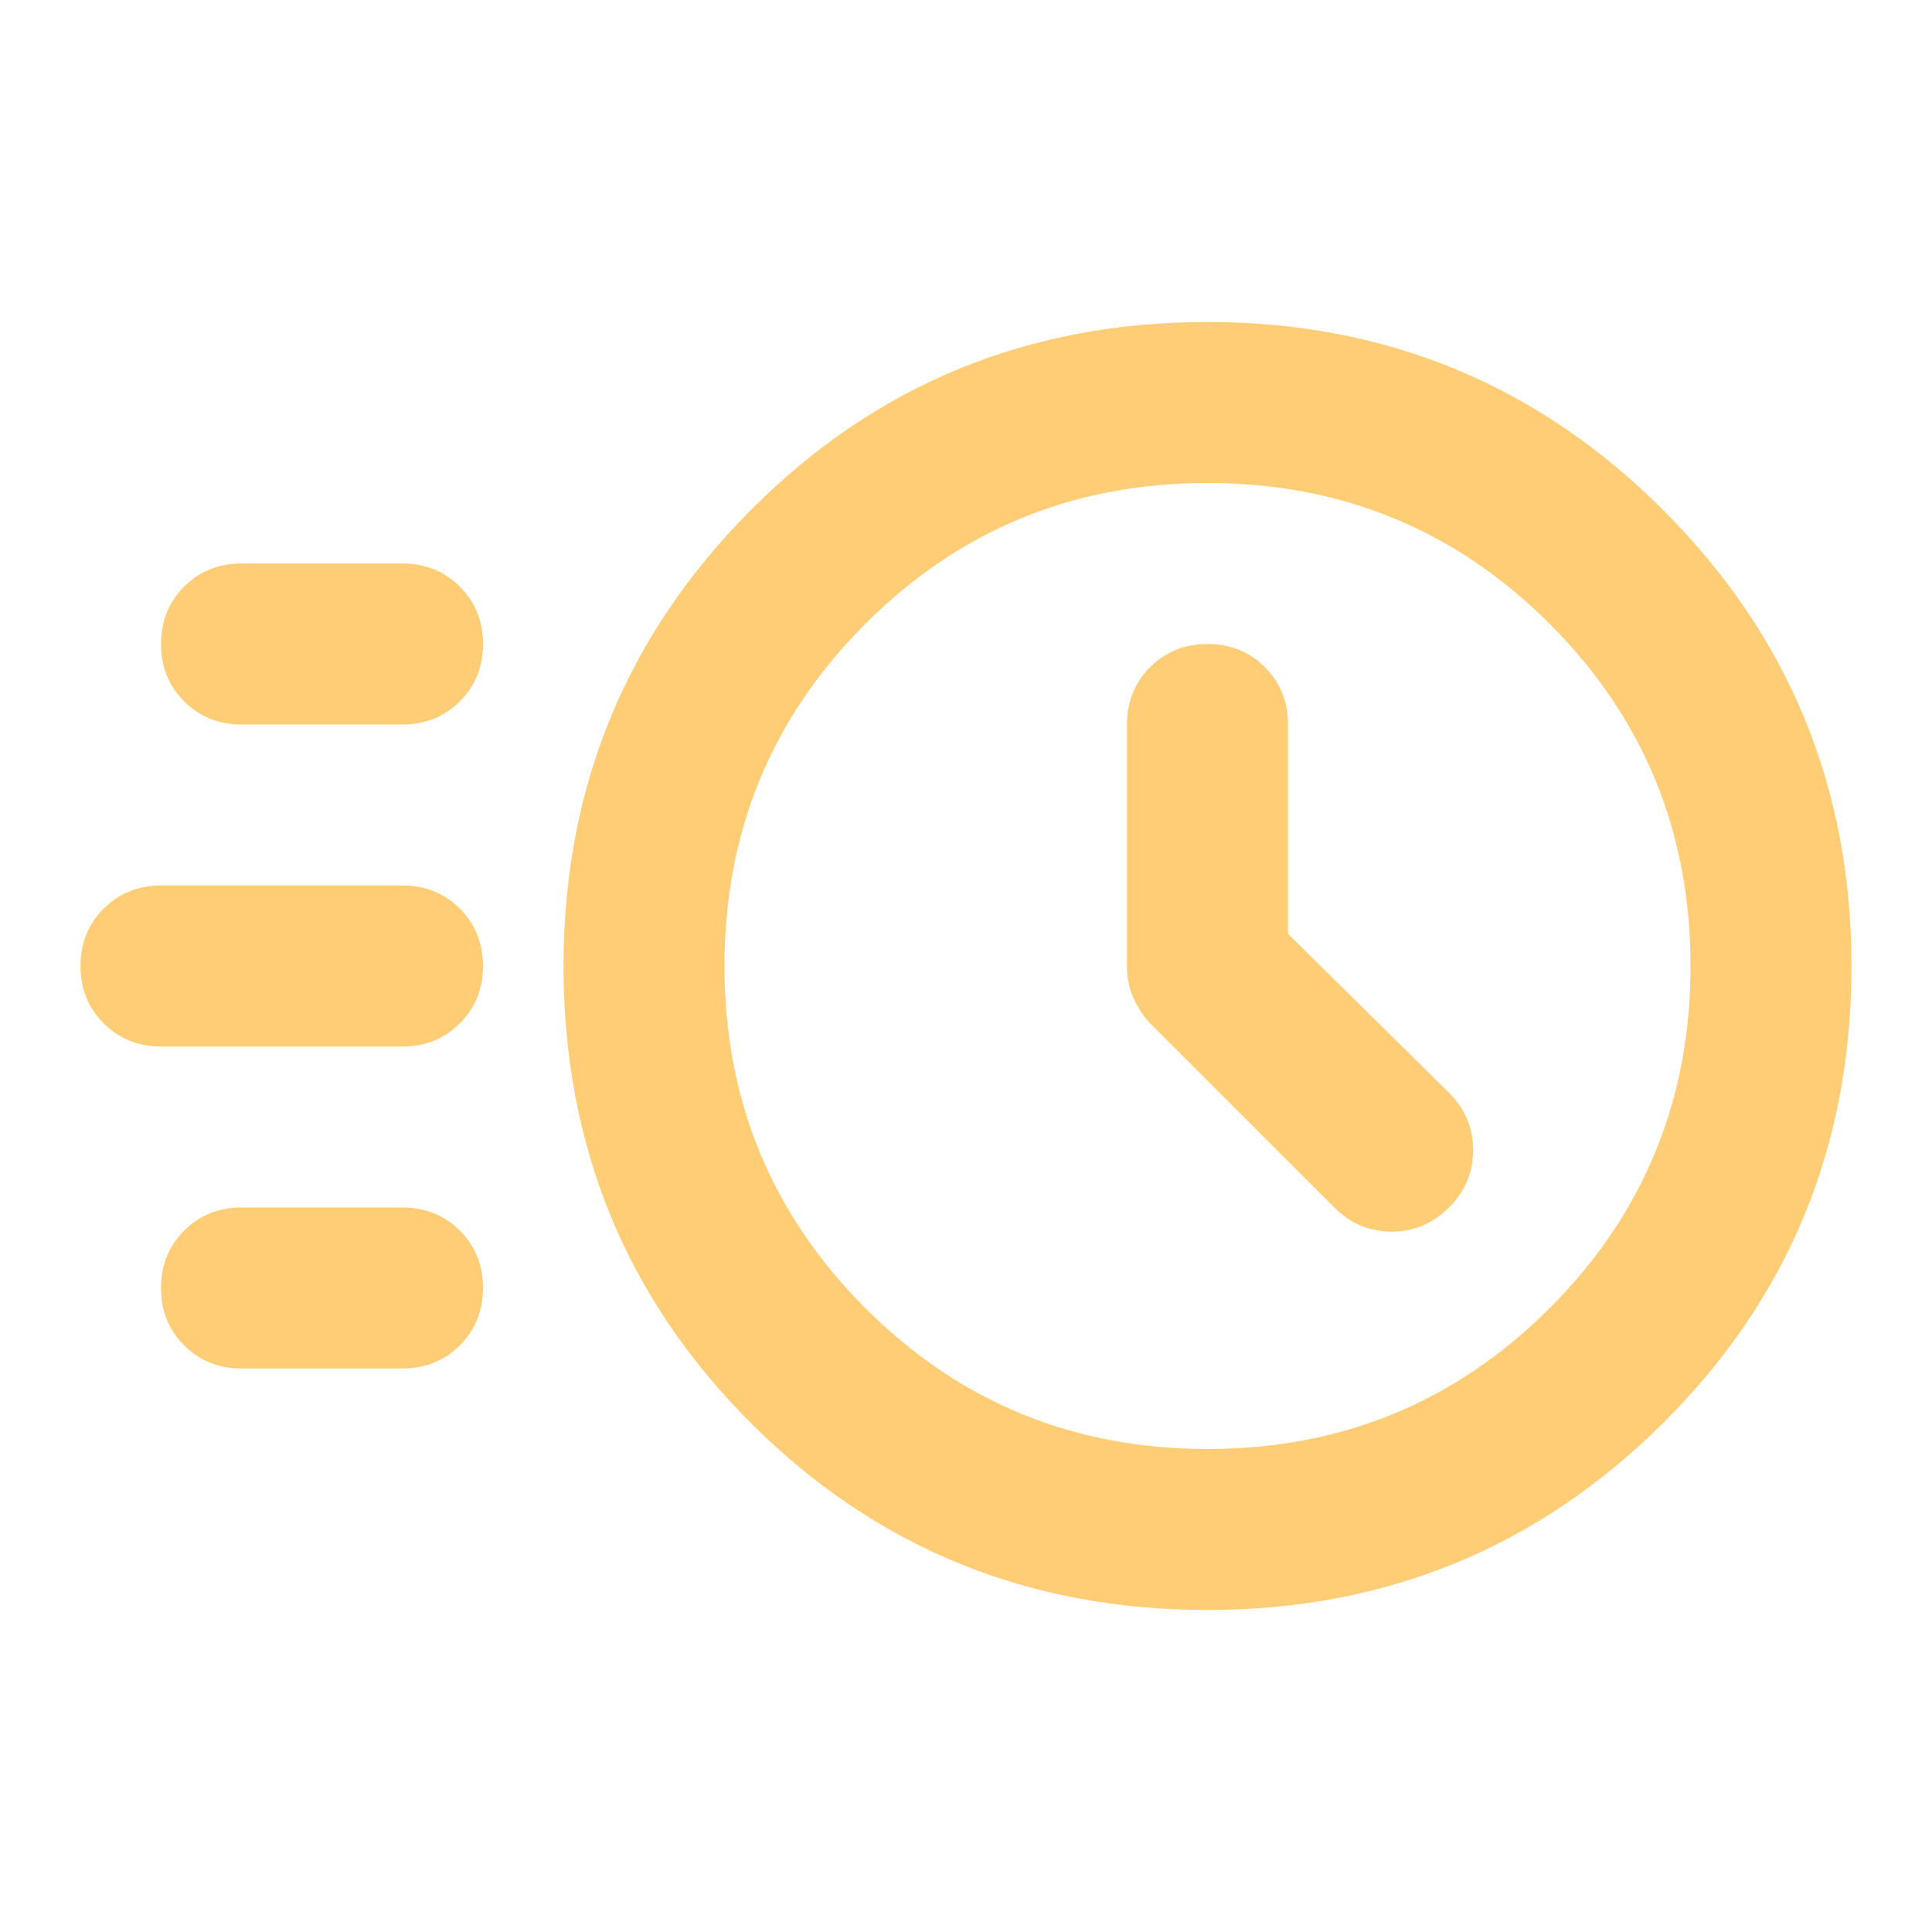
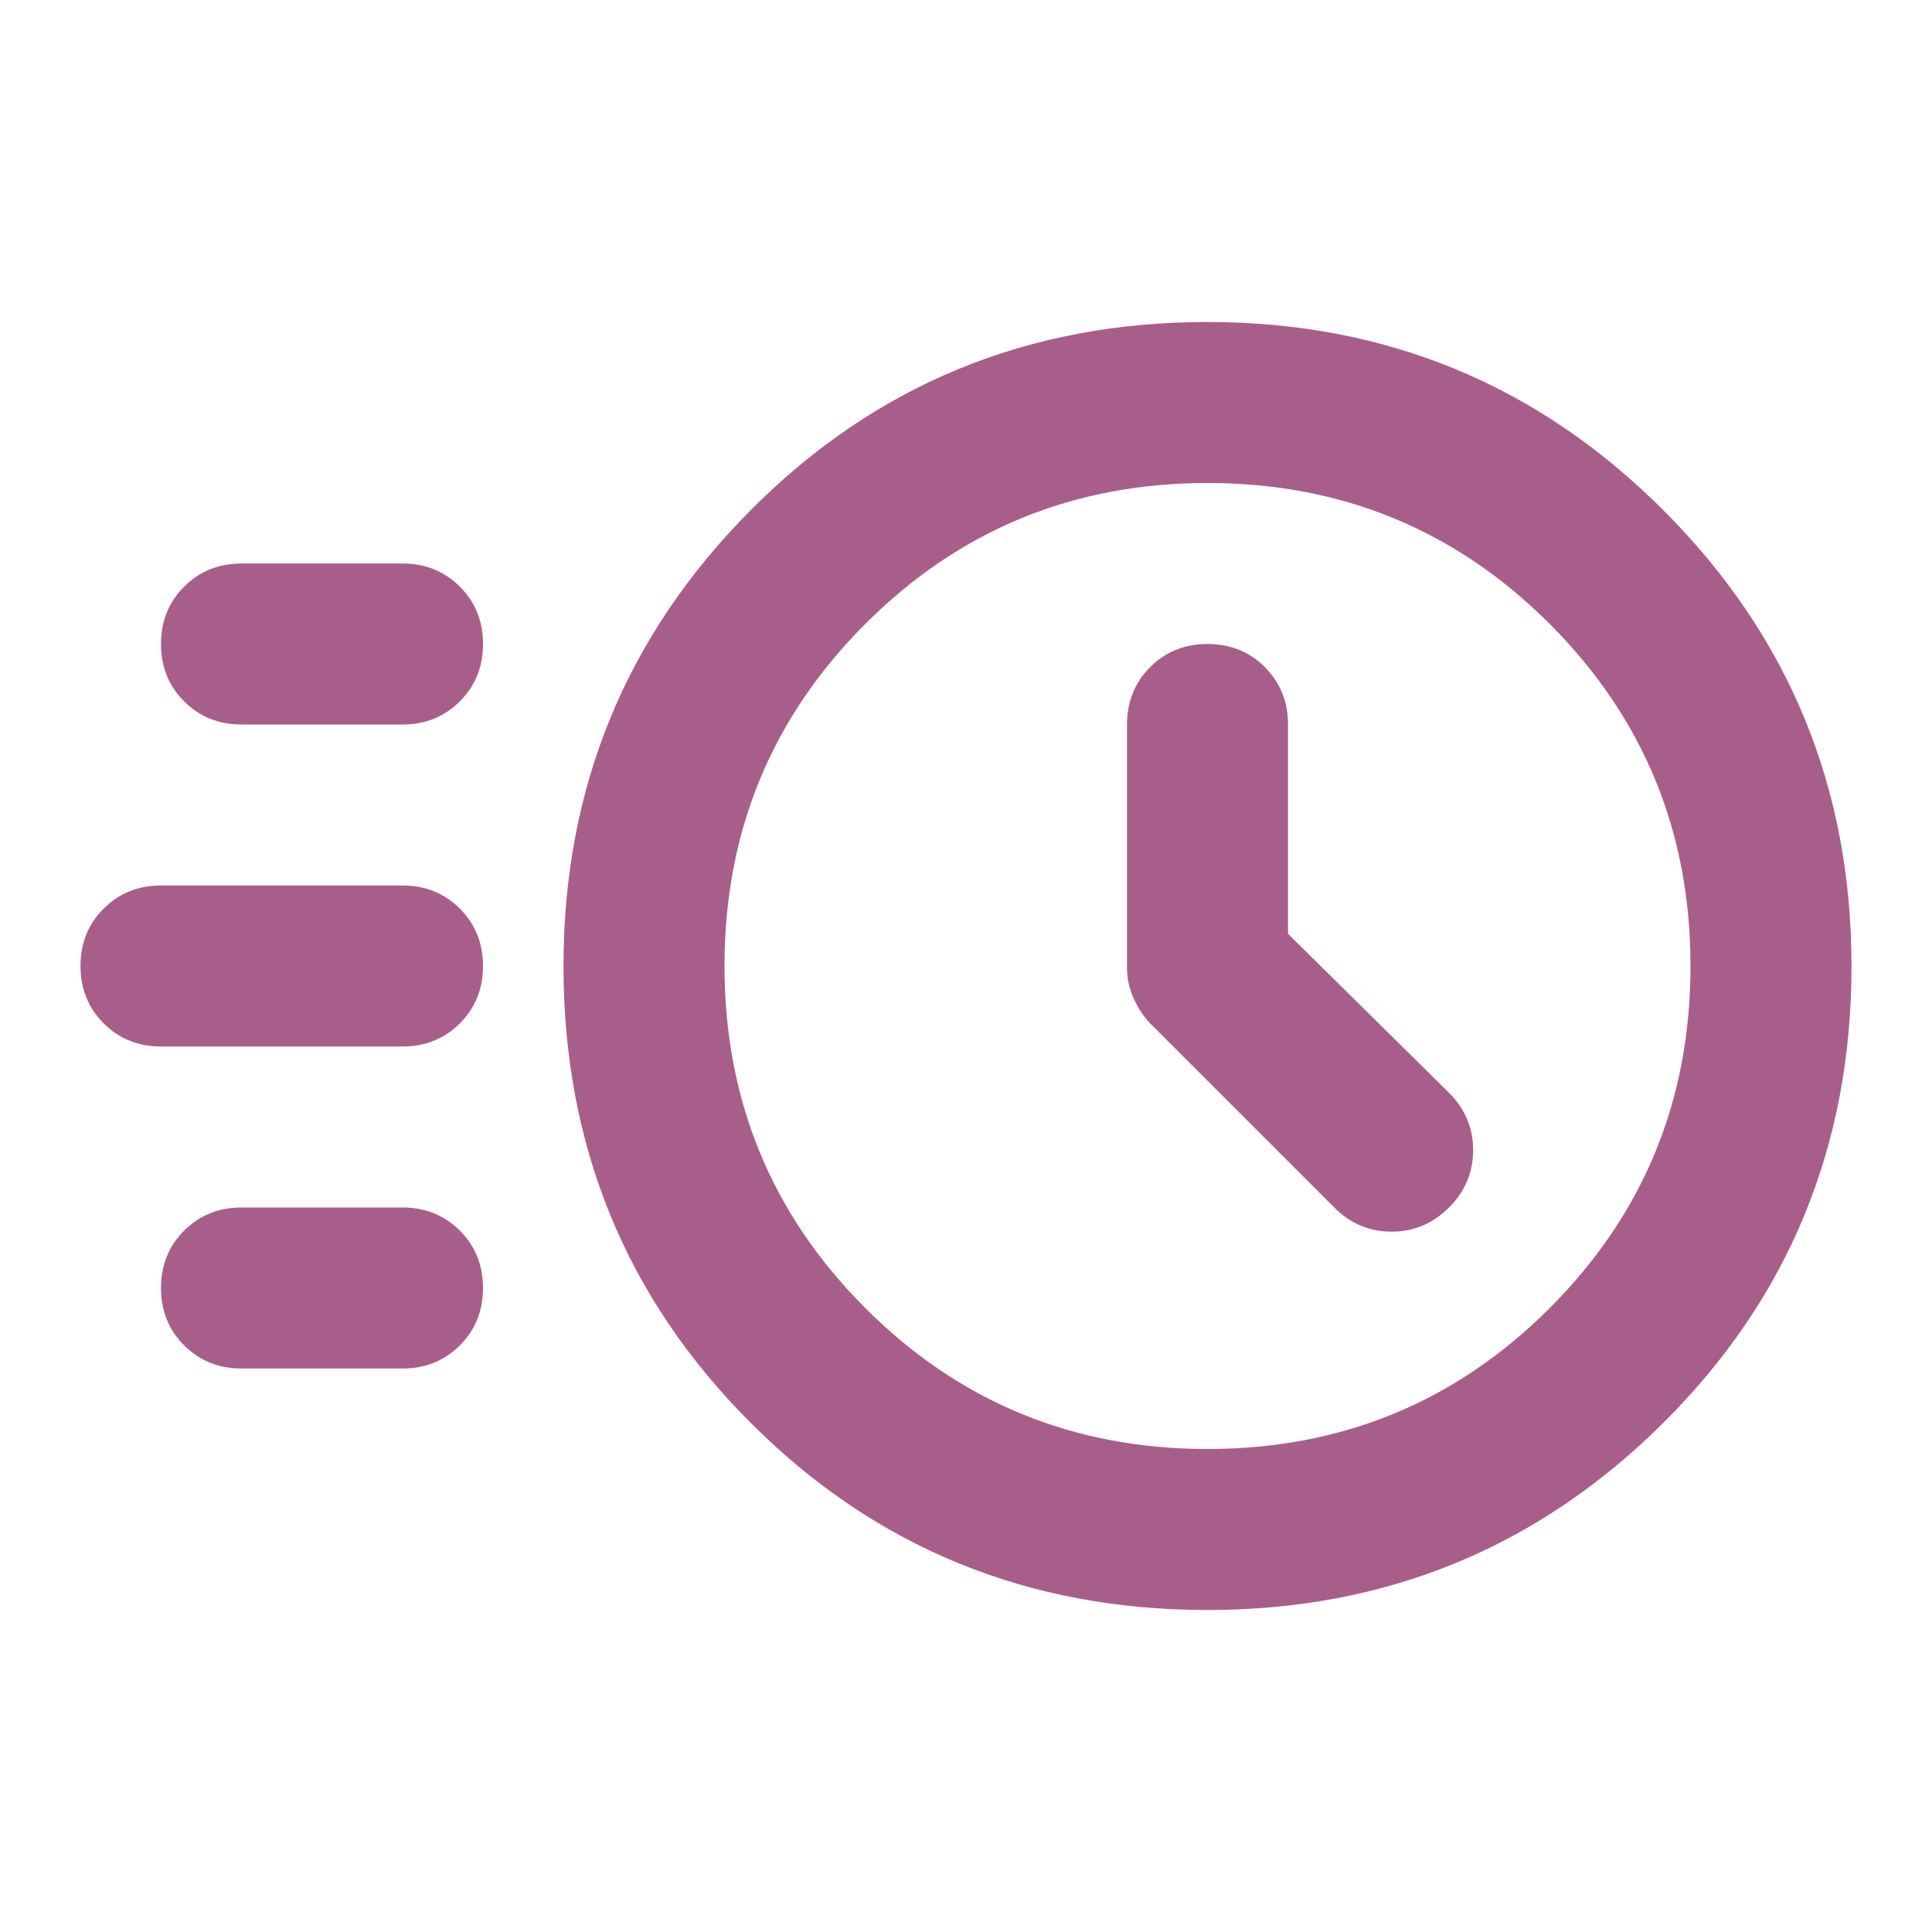
<svg xmlns="http://www.w3.org/2000/svg" width="42" height="42" viewBox="0 0 42 42" fill="none">
  <g id="acute">
    <mask id="mask0_23711_37246" style="mask-type:alpha" maskUnits="userSpaceOnUse" x="0" y="0" width="42" height="42">
-       <rect id="Bounding box" width="42" height="42" fill="#D9D9D9" />
+       <rect id="Bounding box" width="42" height="42" fill="#a85e8a" />
    </mask>
    <g mask="url(#mask0_23711_37246)">
-       <path id="acute_2" d="M26.25 35C22.342 35 19.031 33.644 16.319 30.931C13.606 28.219 12.25 24.908 12.25 21C12.25 17.121 13.606 13.818 16.319 11.091C19.031 8.364 22.342 7 26.25 7C30.129 7 33.432 8.364 36.159 11.091C38.886 13.818 40.25 17.121 40.25 21C40.25 24.908 38.886 28.219 36.159 30.931C33.432 33.644 30.129 35 26.25 35ZM26.25 31.5C29.167 31.5 31.646 30.479 33.688 28.438C35.729 26.396 36.75 23.917 36.75 21C36.75 18.083 35.729 15.604 33.688 13.562C31.646 11.521 29.167 10.5 26.25 10.5C23.333 10.5 20.854 11.521 18.812 13.562C16.771 15.604 15.75 18.083 15.75 21C15.75 23.917 16.771 26.396 18.812 28.438C20.854 30.479 23.333 31.5 26.25 31.5ZM28 20.3V15.75C28 15.254 27.832 14.838 27.497 14.503C27.162 14.168 26.746 14 26.25 14C25.754 14 25.338 14.168 25.003 14.503C24.668 14.838 24.5 15.254 24.5 15.75V21.044C24.5 21.277 24.551 21.503 24.653 21.722C24.755 21.941 24.879 22.123 25.025 22.269L29.006 26.25C29.356 26.6 29.772 26.775 30.253 26.775C30.734 26.775 31.15 26.6 31.5 26.25C31.85 25.9 32.025 25.484 32.025 25.003C32.025 24.522 31.85 24.106 31.5 23.756L28 20.3ZM5.25 15.75C4.754 15.75 4.339 15.582 4.003 15.247C3.668 14.912 3.5 14.496 3.5 14C3.5 13.504 3.668 13.088 4.003 12.753C4.339 12.418 4.754 12.25 5.25 12.25H8.75C9.246 12.25 9.661 12.418 9.997 12.753C10.332 13.088 10.5 13.504 10.5 14C10.5 14.496 10.332 14.912 9.997 15.247C9.661 15.582 9.246 15.75 8.75 15.75H5.25ZM3.5 22.75C3.004 22.75 2.589 22.582 2.253 22.247C1.918 21.912 1.75 21.496 1.75 21C1.75 20.504 1.918 20.088 2.253 19.753C2.589 19.418 3.004 19.25 3.5 19.25H8.75C9.246 19.25 9.661 19.418 9.997 19.753C10.332 20.088 10.5 20.504 10.5 21C10.5 21.496 10.332 21.912 9.997 22.247C9.661 22.582 9.246 22.75 8.75 22.75H3.5ZM5.25 29.75C4.754 29.75 4.339 29.582 4.003 29.247C3.668 28.912 3.5 28.496 3.5 28C3.5 27.504 3.668 27.088 4.003 26.753C4.339 26.418 4.754 26.25 5.25 26.25H8.75C9.246 26.25 9.661 26.418 9.997 26.753C10.332 27.088 10.5 27.504 10.5 28C10.5 28.496 10.332 28.912 9.997 29.247C9.661 29.582 9.246 29.75 8.75 29.75H5.25Z" fill="#FFCD75" />
+       <path id="acute_2" d="M26.25 35C22.342 35 19.031 33.644 16.319 30.931C13.606 28.219 12.25 24.908 12.25 21C12.25 17.121 13.606 13.818 16.319 11.091C19.031 8.364 22.342 7 26.25 7C30.129 7 33.432 8.364 36.159 11.091C38.886 13.818 40.25 17.121 40.25 21C40.25 24.908 38.886 28.219 36.159 30.931C33.432 33.644 30.129 35 26.25 35ZM26.25 31.5C29.167 31.5 31.646 30.479 33.688 28.438C35.729 26.396 36.75 23.917 36.75 21C36.75 18.083 35.729 15.604 33.688 13.562C31.646 11.521 29.167 10.5 26.25 10.5C23.333 10.5 20.854 11.521 18.812 13.562C16.771 15.604 15.75 18.083 15.75 21C15.75 23.917 16.771 26.396 18.812 28.438C20.854 30.479 23.333 31.5 26.25 31.5ZM28 20.3V15.75C28 15.254 27.832 14.838 27.497 14.503C27.162 14.168 26.746 14 26.25 14C25.754 14 25.338 14.168 25.003 14.503C24.668 14.838 24.5 15.254 24.5 15.75V21.044C24.5 21.277 24.551 21.503 24.653 21.722C24.755 21.941 24.879 22.123 25.025 22.269L29.006 26.25C29.356 26.6 29.772 26.775 30.253 26.775C30.734 26.775 31.15 26.6 31.5 26.25C31.85 25.9 32.025 25.484 32.025 25.003C32.025 24.522 31.85 24.106 31.5 23.756L28 20.3ZM5.25 15.75C4.754 15.75 4.339 15.582 4.003 15.247C3.668 14.912 3.5 14.496 3.5 14C3.5 13.504 3.668 13.088 4.003 12.753C4.339 12.418 4.754 12.25 5.25 12.25H8.75C9.246 12.25 9.661 12.418 9.997 12.753C10.332 13.088 10.5 13.504 10.5 14C10.5 14.496 10.332 14.912 9.997 15.247C9.661 15.582 9.246 15.75 8.75 15.75H5.25ZM3.5 22.75C3.004 22.75 2.589 22.582 2.253 22.247C1.918 21.912 1.75 21.496 1.75 21C1.75 20.504 1.918 20.088 2.253 19.753C2.589 19.418 3.004 19.25 3.5 19.25H8.75C9.246 19.25 9.661 19.418 9.997 19.753C10.332 20.088 10.5 20.504 10.5 21C10.5 21.496 10.332 21.912 9.997 22.247C9.661 22.582 9.246 22.75 8.75 22.75H3.5ZM5.25 29.75C4.754 29.75 4.339 29.582 4.003 29.247C3.668 28.912 3.5 28.496 3.5 28C3.5 27.504 3.668 27.088 4.003 26.753C4.339 26.418 4.754 26.25 5.25 26.25H8.75C9.246 26.25 9.661 26.418 9.997 26.753C10.332 27.088 10.5 27.504 10.5 28C10.5 28.496 10.332 28.912 9.997 29.247C9.661 29.582 9.246 29.75 8.75 29.75H5.25Z" fill="#a85e8a" />
    </g>
  </g>
</svg>
